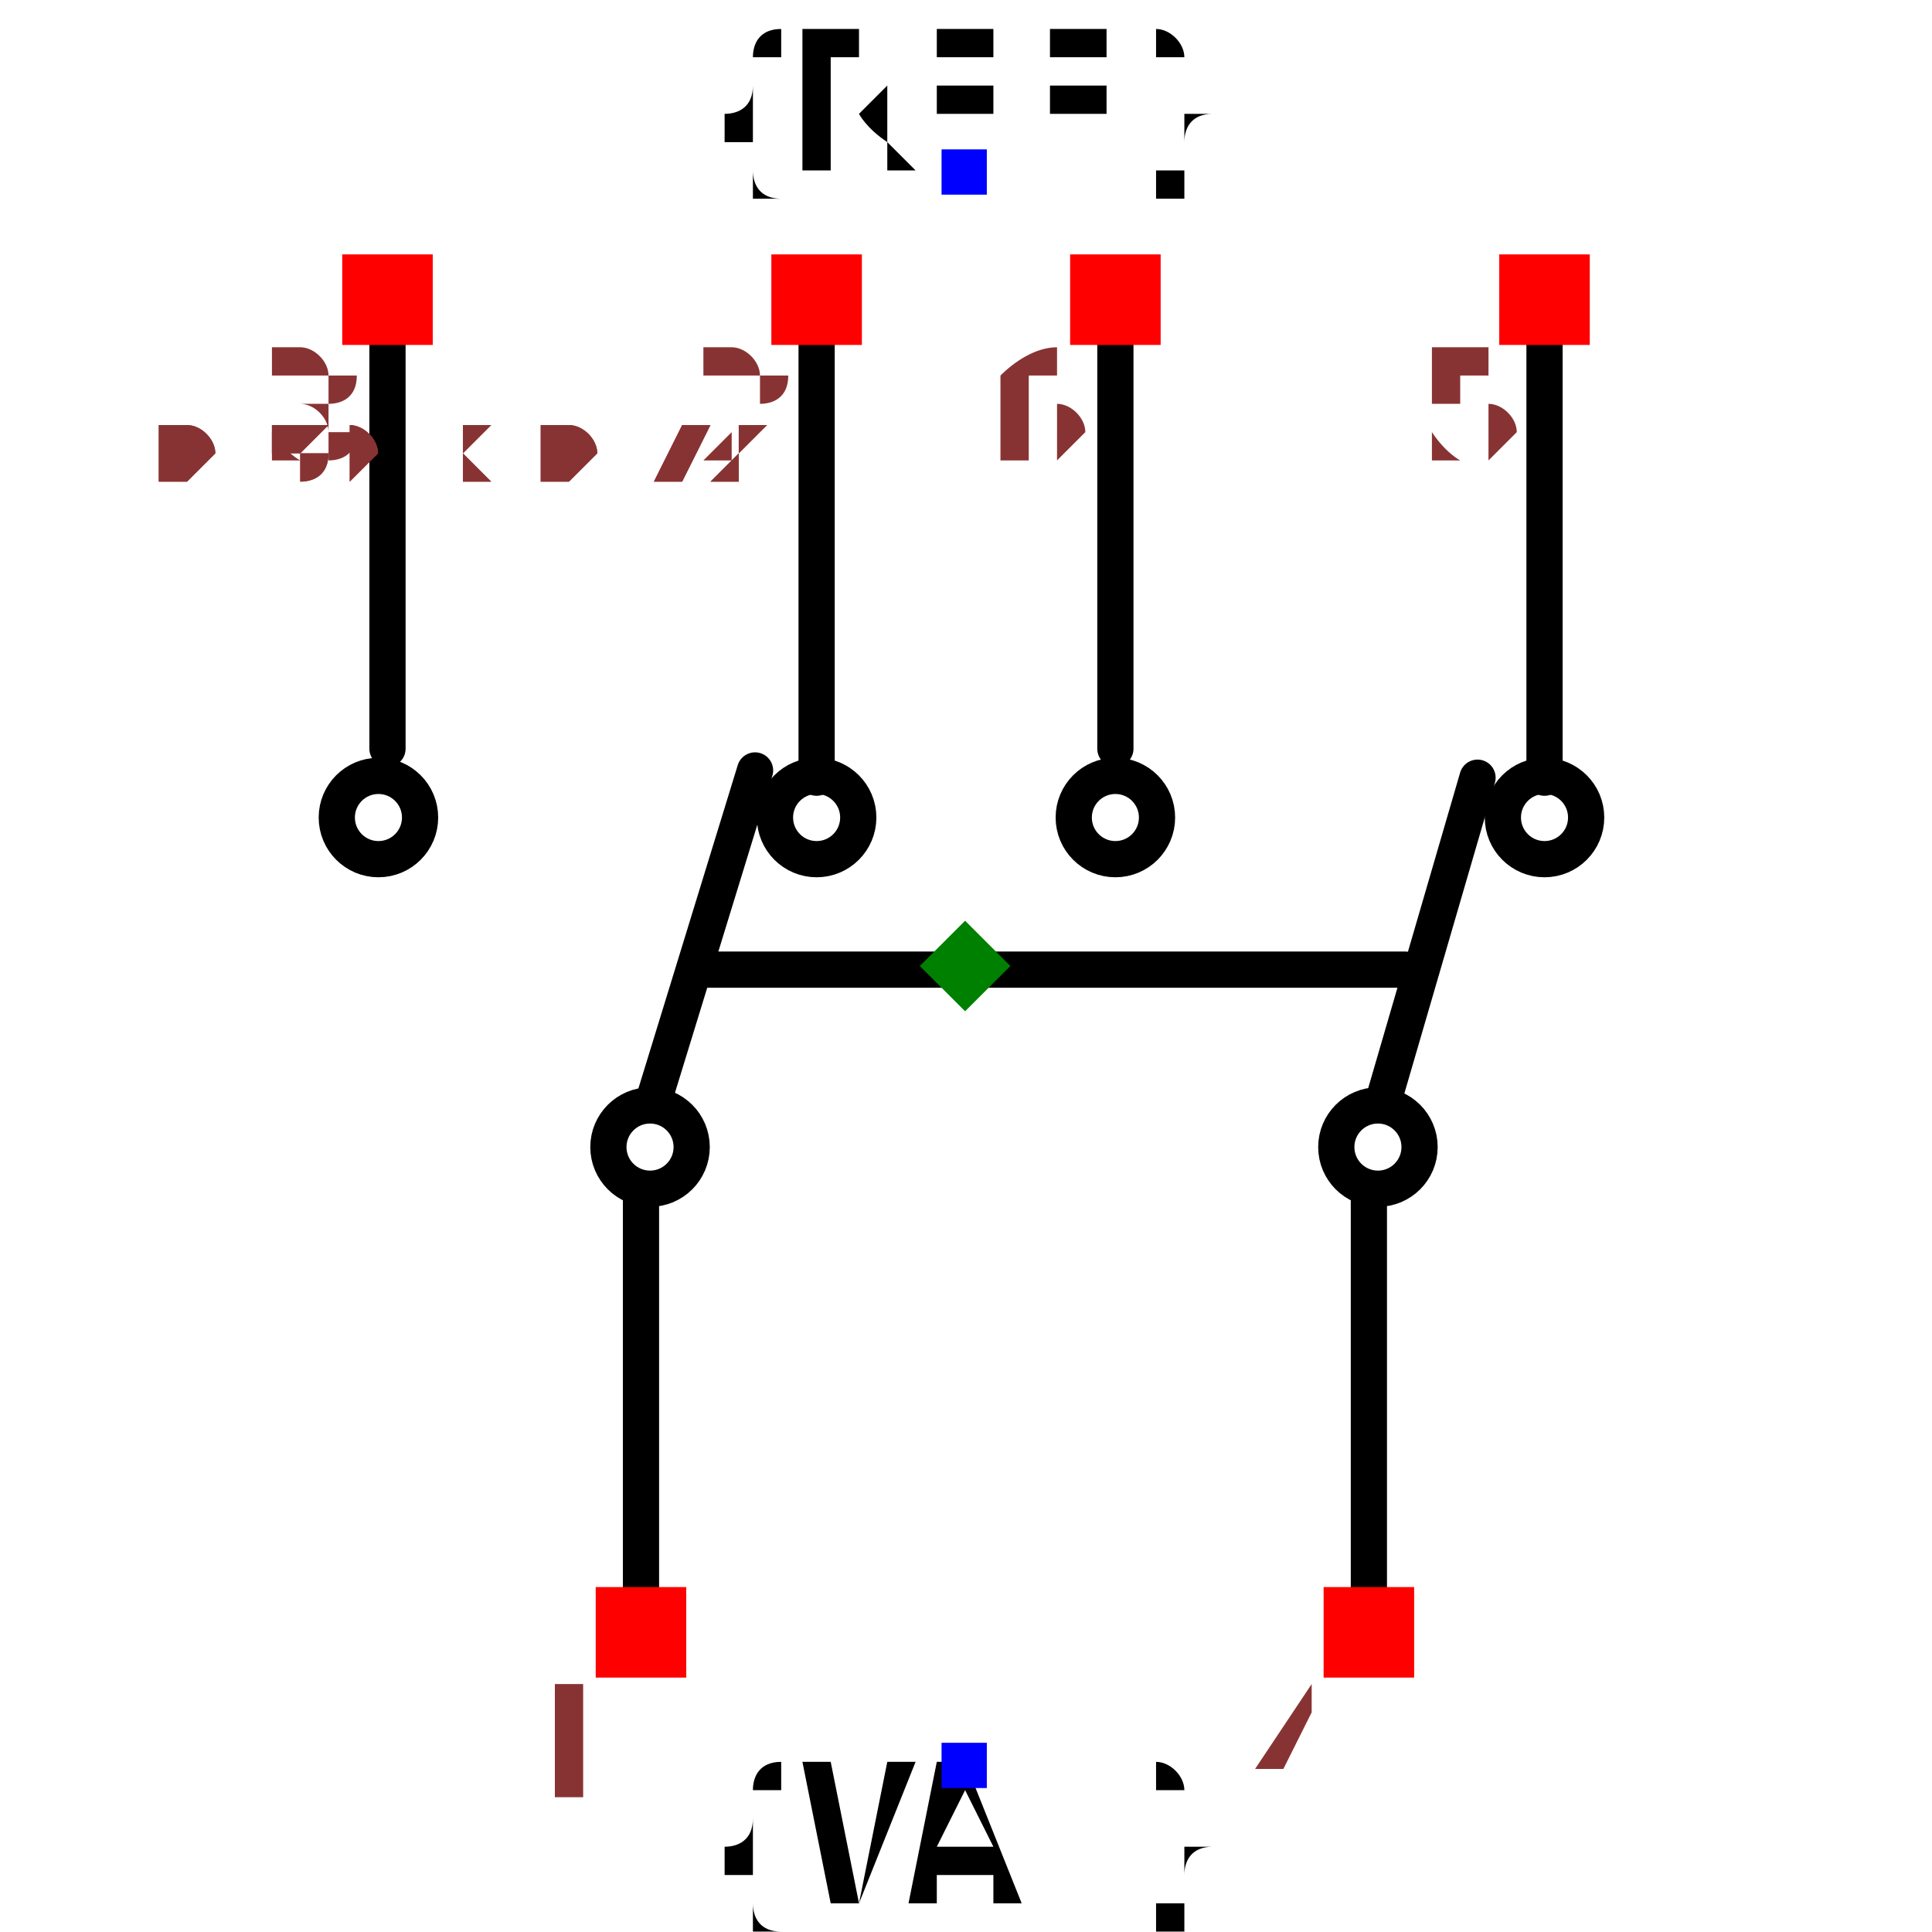
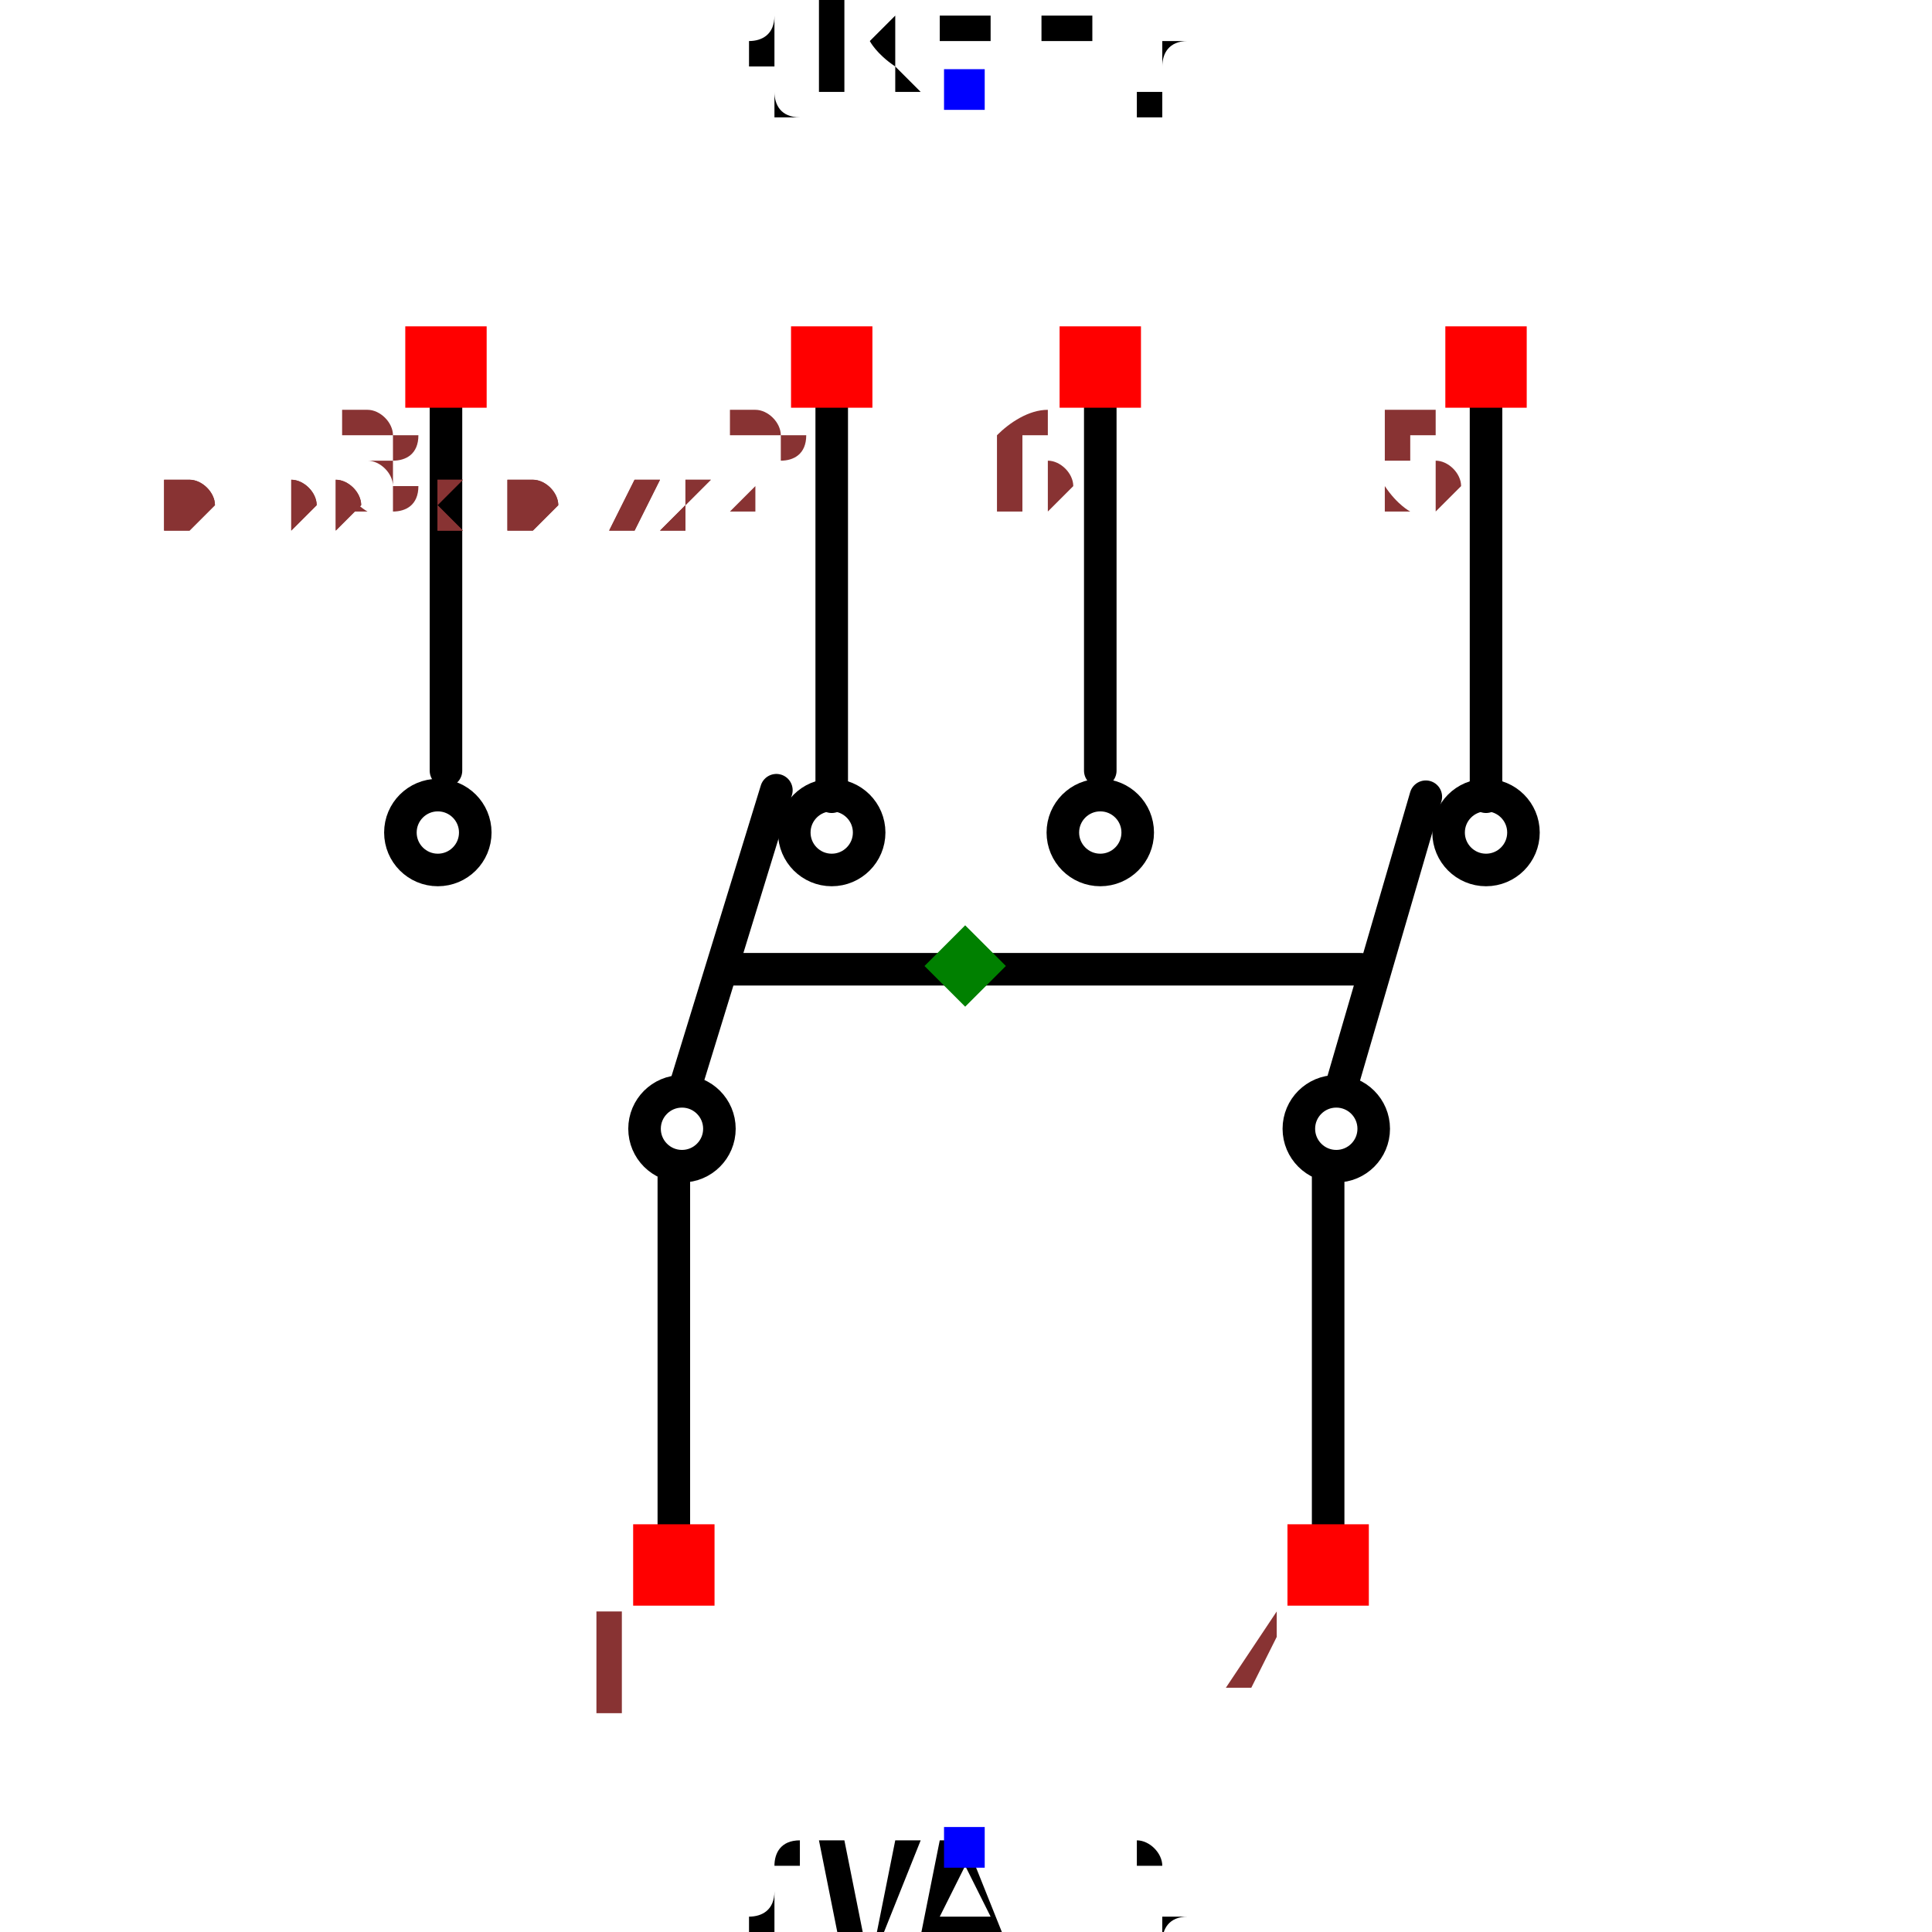
- <svg xmlns="http://www.w3.org/2000/svg" width="150" height="150" viewBox="-0.533 -0.474 1.067 0.858">
+ <svg xmlns="http://www.w3.org/2000/svg" width="150" height="150" viewBox="-0.593 -0.474 1.187 0.858">
  <path d="M-0.179,0.309 L-0.179,0.083" fill="none" stroke="black" stroke-width="0.02" stroke-linecap="round" stroke-linejoin="round" />
  <path d="M-0.171,0.026 L-0.116,-0.153" fill="none" stroke="black" stroke-width="0.02" stroke-linecap="round" stroke-linejoin="round" />
  <path d="M-0.082,-0.149 L-0.082,-0.39" fill="none" stroke="black" stroke-width="0.02" stroke-linecap="round" stroke-linejoin="round" />
  <path d="M-0.319,-0.165 L-0.319,-0.406" fill="none" stroke="black" stroke-width="0.02" stroke-linecap="round" stroke-linejoin="round" />
  <path d="M0.223,0.309 L0.223,0.083" fill="none" stroke="black" stroke-width="0.02" stroke-linecap="round" stroke-linejoin="round" />
  <path d="M0.232,0.026 L0.283,-0.149" fill="none" stroke="black" stroke-width="0.02" stroke-linecap="round" stroke-linejoin="round" />
  <path d="M0.32,-0.149 L0.32,-0.39" fill="none" stroke="black" stroke-width="0.02" stroke-linecap="round" stroke-linejoin="round" />
  <path d="M0.083,-0.165 L0.083,-0.406" fill="none" stroke="black" stroke-width="0.02" stroke-linecap="round" stroke-linejoin="round" />
  <path d="M0.243,-0.043 L-0.146,-0.043" fill="none" stroke="black" stroke-width="0.02" stroke-linecap="round" stroke-linejoin="round" />
-   <text x="0" y="-0.484" dx="0" dy="0" text-anchor="middle" style="font: 0.1px monospace; fill: black">{REF}</text>
-   <rect x="-0.013" y="-0.496" width="0.025" height="0.025" fill="blue" />
-   <text x="0" y="0.396" dx="0" dy="0.075" text-anchor="middle" style="font: 0.1px monospace; fill: black">{VAL}</text>
-   <rect x="-0.013" y="0.384" width="0.025" height="0.025" fill="blue" />
+   <text x="0" y="-0.584" dx="0" dy="0" text-anchor="middle" style="font: 0.1px monospace; fill: black">{REF}</text>
+   <rect x="-0.013" y="-0.596" width="0.025" height="0.025" fill="blue" />
+   <text x="0" y="0.496" dx="0" dy="0.075" text-anchor="middle" style="font: 0.1px monospace; fill: black">{VAL}</text>
+   <rect x="-0.013" y="0.484" width="0.025" height="0.025" fill="blue" />
  <circle cx="-0.082" cy="-0.127" r="0.023" fill="none" stroke="black" stroke-width="0.02" />
  <circle cx="0.32" cy="-0.127" r="0.023" fill="none" stroke="black" stroke-width="0.02" />
  <circle cx="-0.324" cy="-0.127" r="0.023" fill="none" stroke="black" stroke-width="0.02" />
  <circle cx="0.083" cy="-0.127" r="0.023" fill="none" stroke="black" stroke-width="0.02" />
  <circle cx="-0.174" cy="0.055" r="0.023" fill="none" stroke="black" stroke-width="0.02" />
  <circle cx="0.228" cy="0.055" r="0.023" fill="none" stroke="black" stroke-width="0.02" />
  <rect x="-0.204" y="0.298" width="0.05" height="0.05" fill="red" />
  <text x="-0.219" y="0.413" text-anchor="middle" style="font: 0.08px monospace; fill: #833;">1</text>
  <rect x="0.198" y="0.298" width="0.05" height="0.05" fill="red" />
  <text x="0.183" y="0.413" text-anchor="middle" style="font: 0.08px monospace; fill: #833;">4</text>
  <rect x="-0.344" y="-0.438" width="0.05" height="0.05" fill="red" />
  <text x="-0.359" y="-0.323" text-anchor="middle" style="font: 0.08px monospace; fill: #833;">3</text>
  <rect x="-0.107" y="-0.438" width="0.05" height="0.05" fill="red" />
  <text x="-0.122" y="-0.323" text-anchor="middle" style="font: 0.08px monospace; fill: #833;">2</text>
  <rect x="0.058" y="-0.438" width="0.05" height="0.05" fill="red" />
  <text x="0.043" y="-0.323" text-anchor="middle" style="font: 0.08px monospace; fill: #833;">6</text>
  <rect x="0.295" y="-0.438" width="0.05" height="0.05" fill="red" />
  <text x="0.28" y="-0.323" text-anchor="middle" style="font: 0.08px monospace; fill: #833;">5</text>
  <path d="M -1.1102230246251565e-16 -0.07 L 0.025 -0.045 L -1.1102230246251565e-16 -0.02 L -0.025 -0.045 Z" fill="green" />
-   <text x="-0.444" y="-0.313" style="font: 0.05px monospace; fill: #833;">0.89 x 0.72</text>
-   <text x="-0.444" y="-0.313" style="font: 0.05px monospace; fill: #833;">0.89 x 0.72</text>
+   <text x="-0.494" y="-0.313" style="font: 0.05px monospace; fill: #833;">0.99 x 0.72</text>
+   <text x="-0.494" y="-0.313" style="font: 0.05px monospace; fill: #833;">0.99 x 0.72</text>
</svg>
